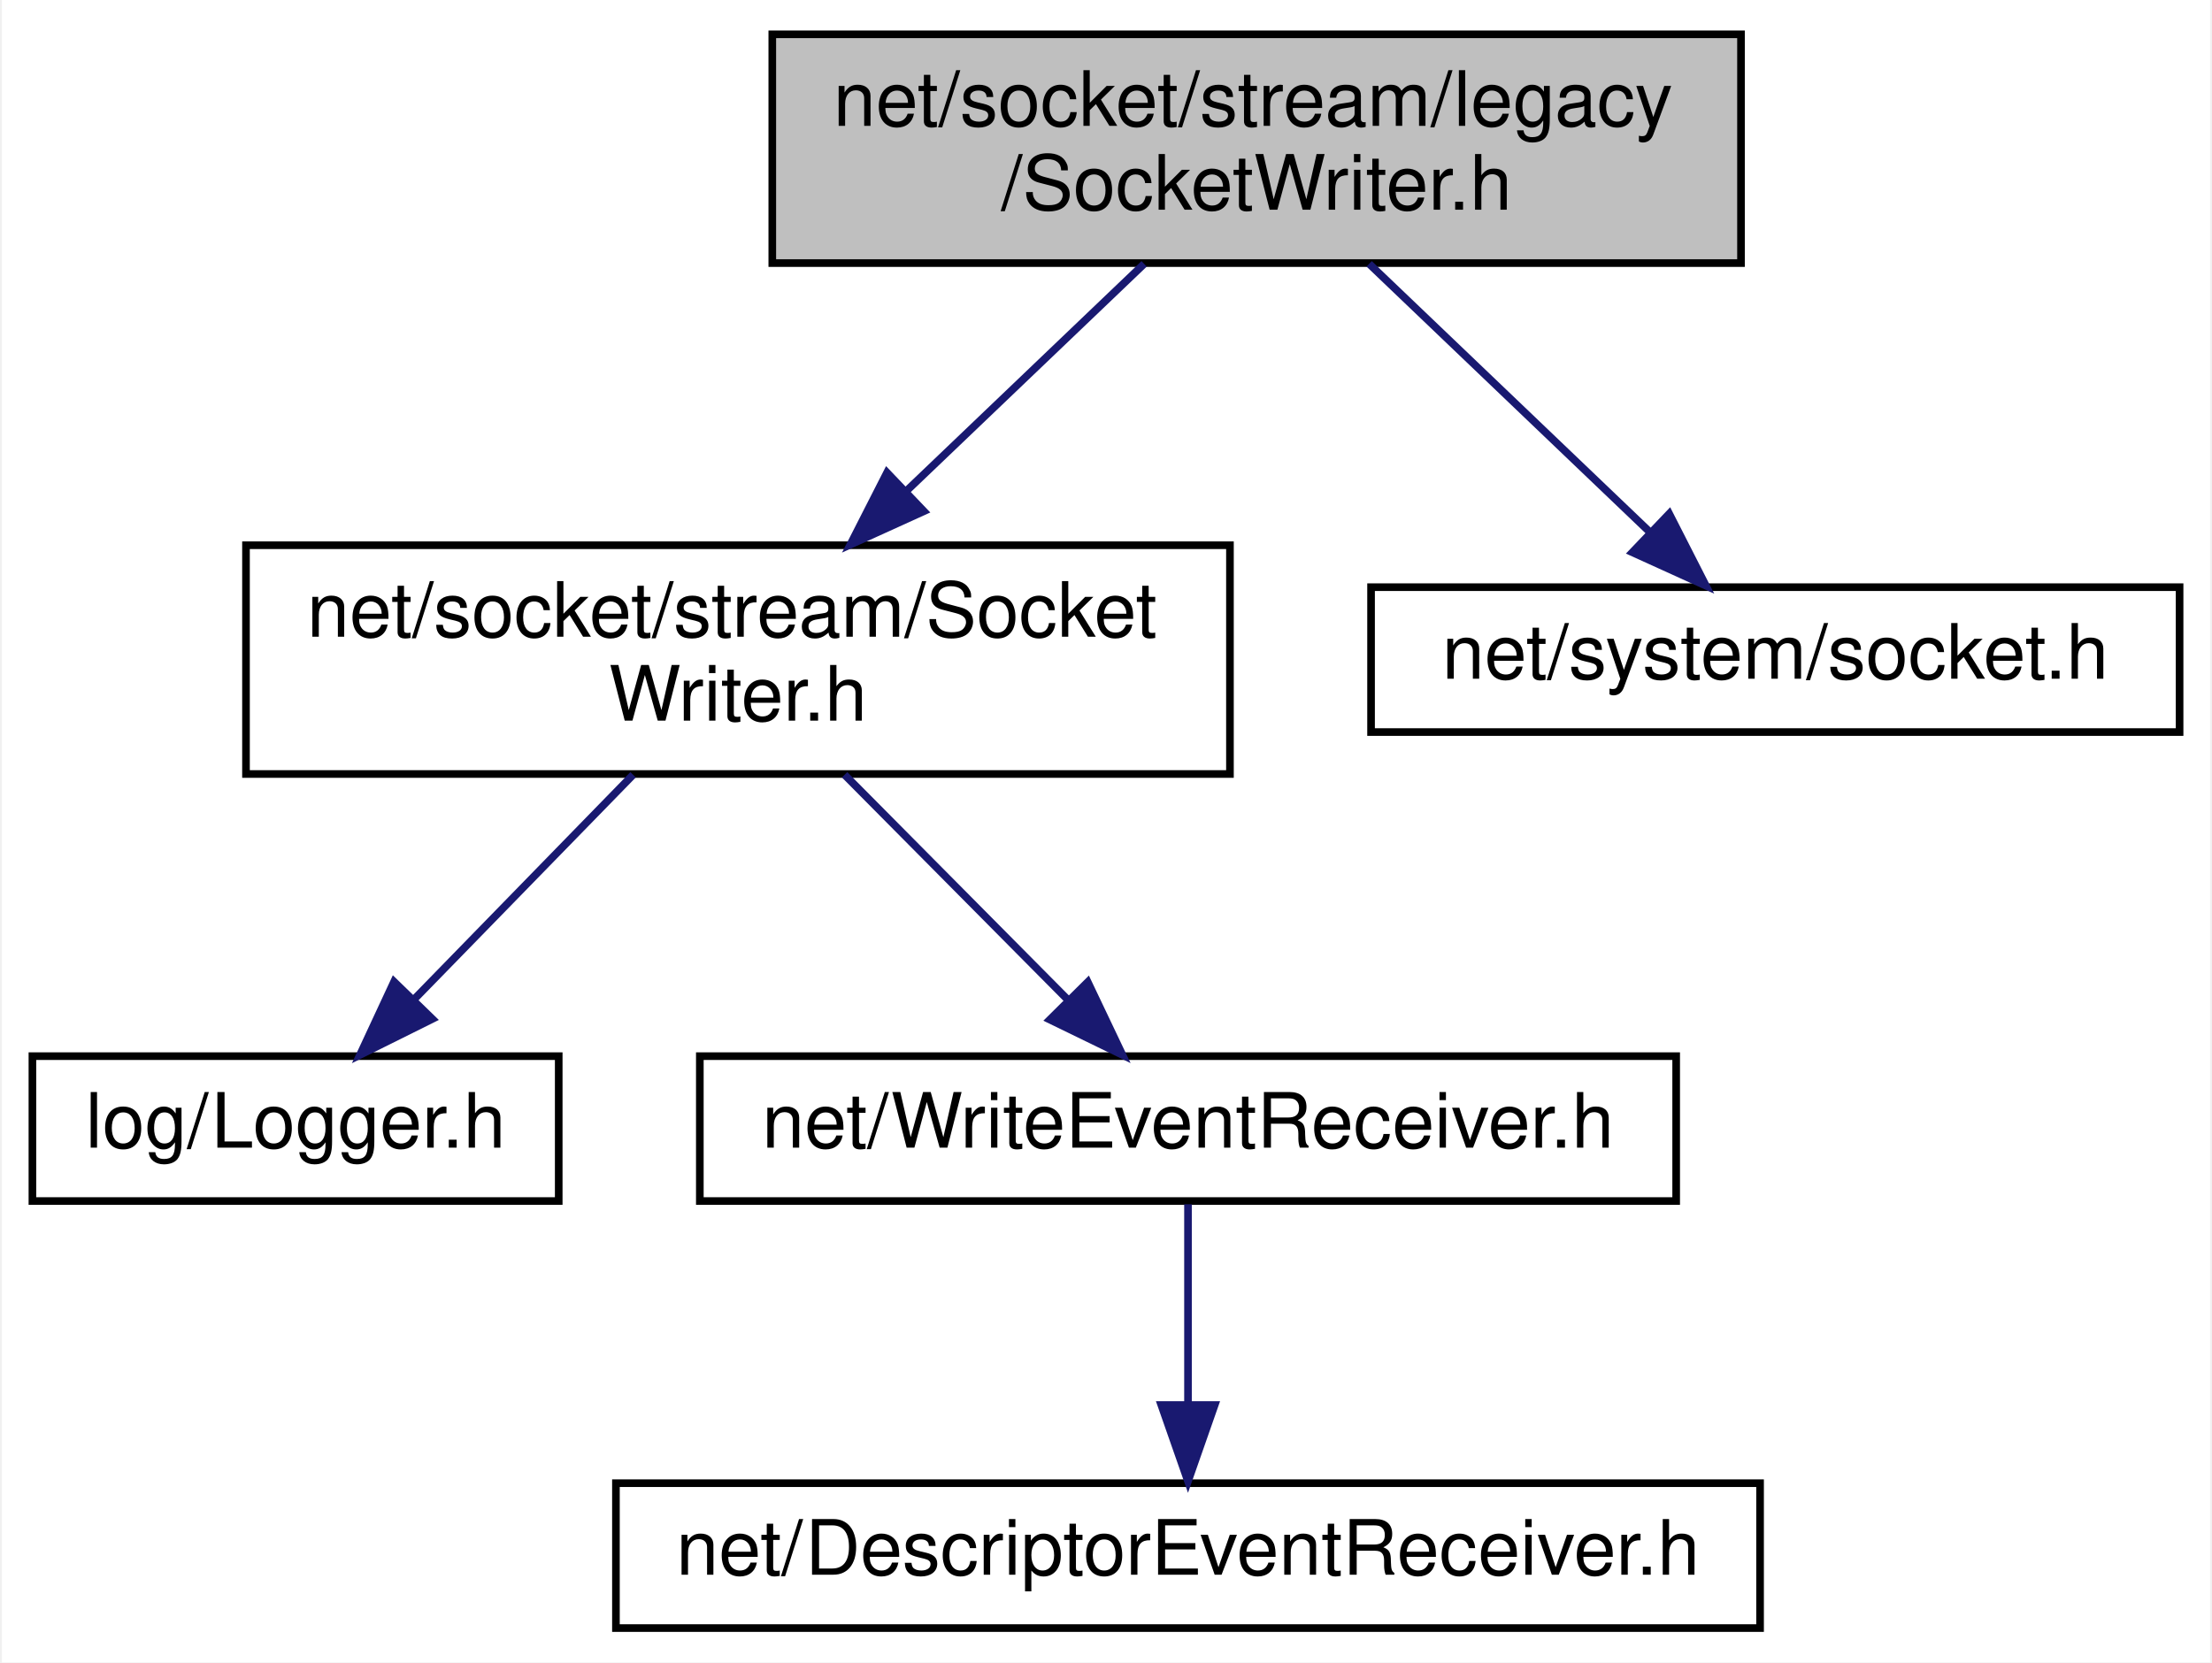
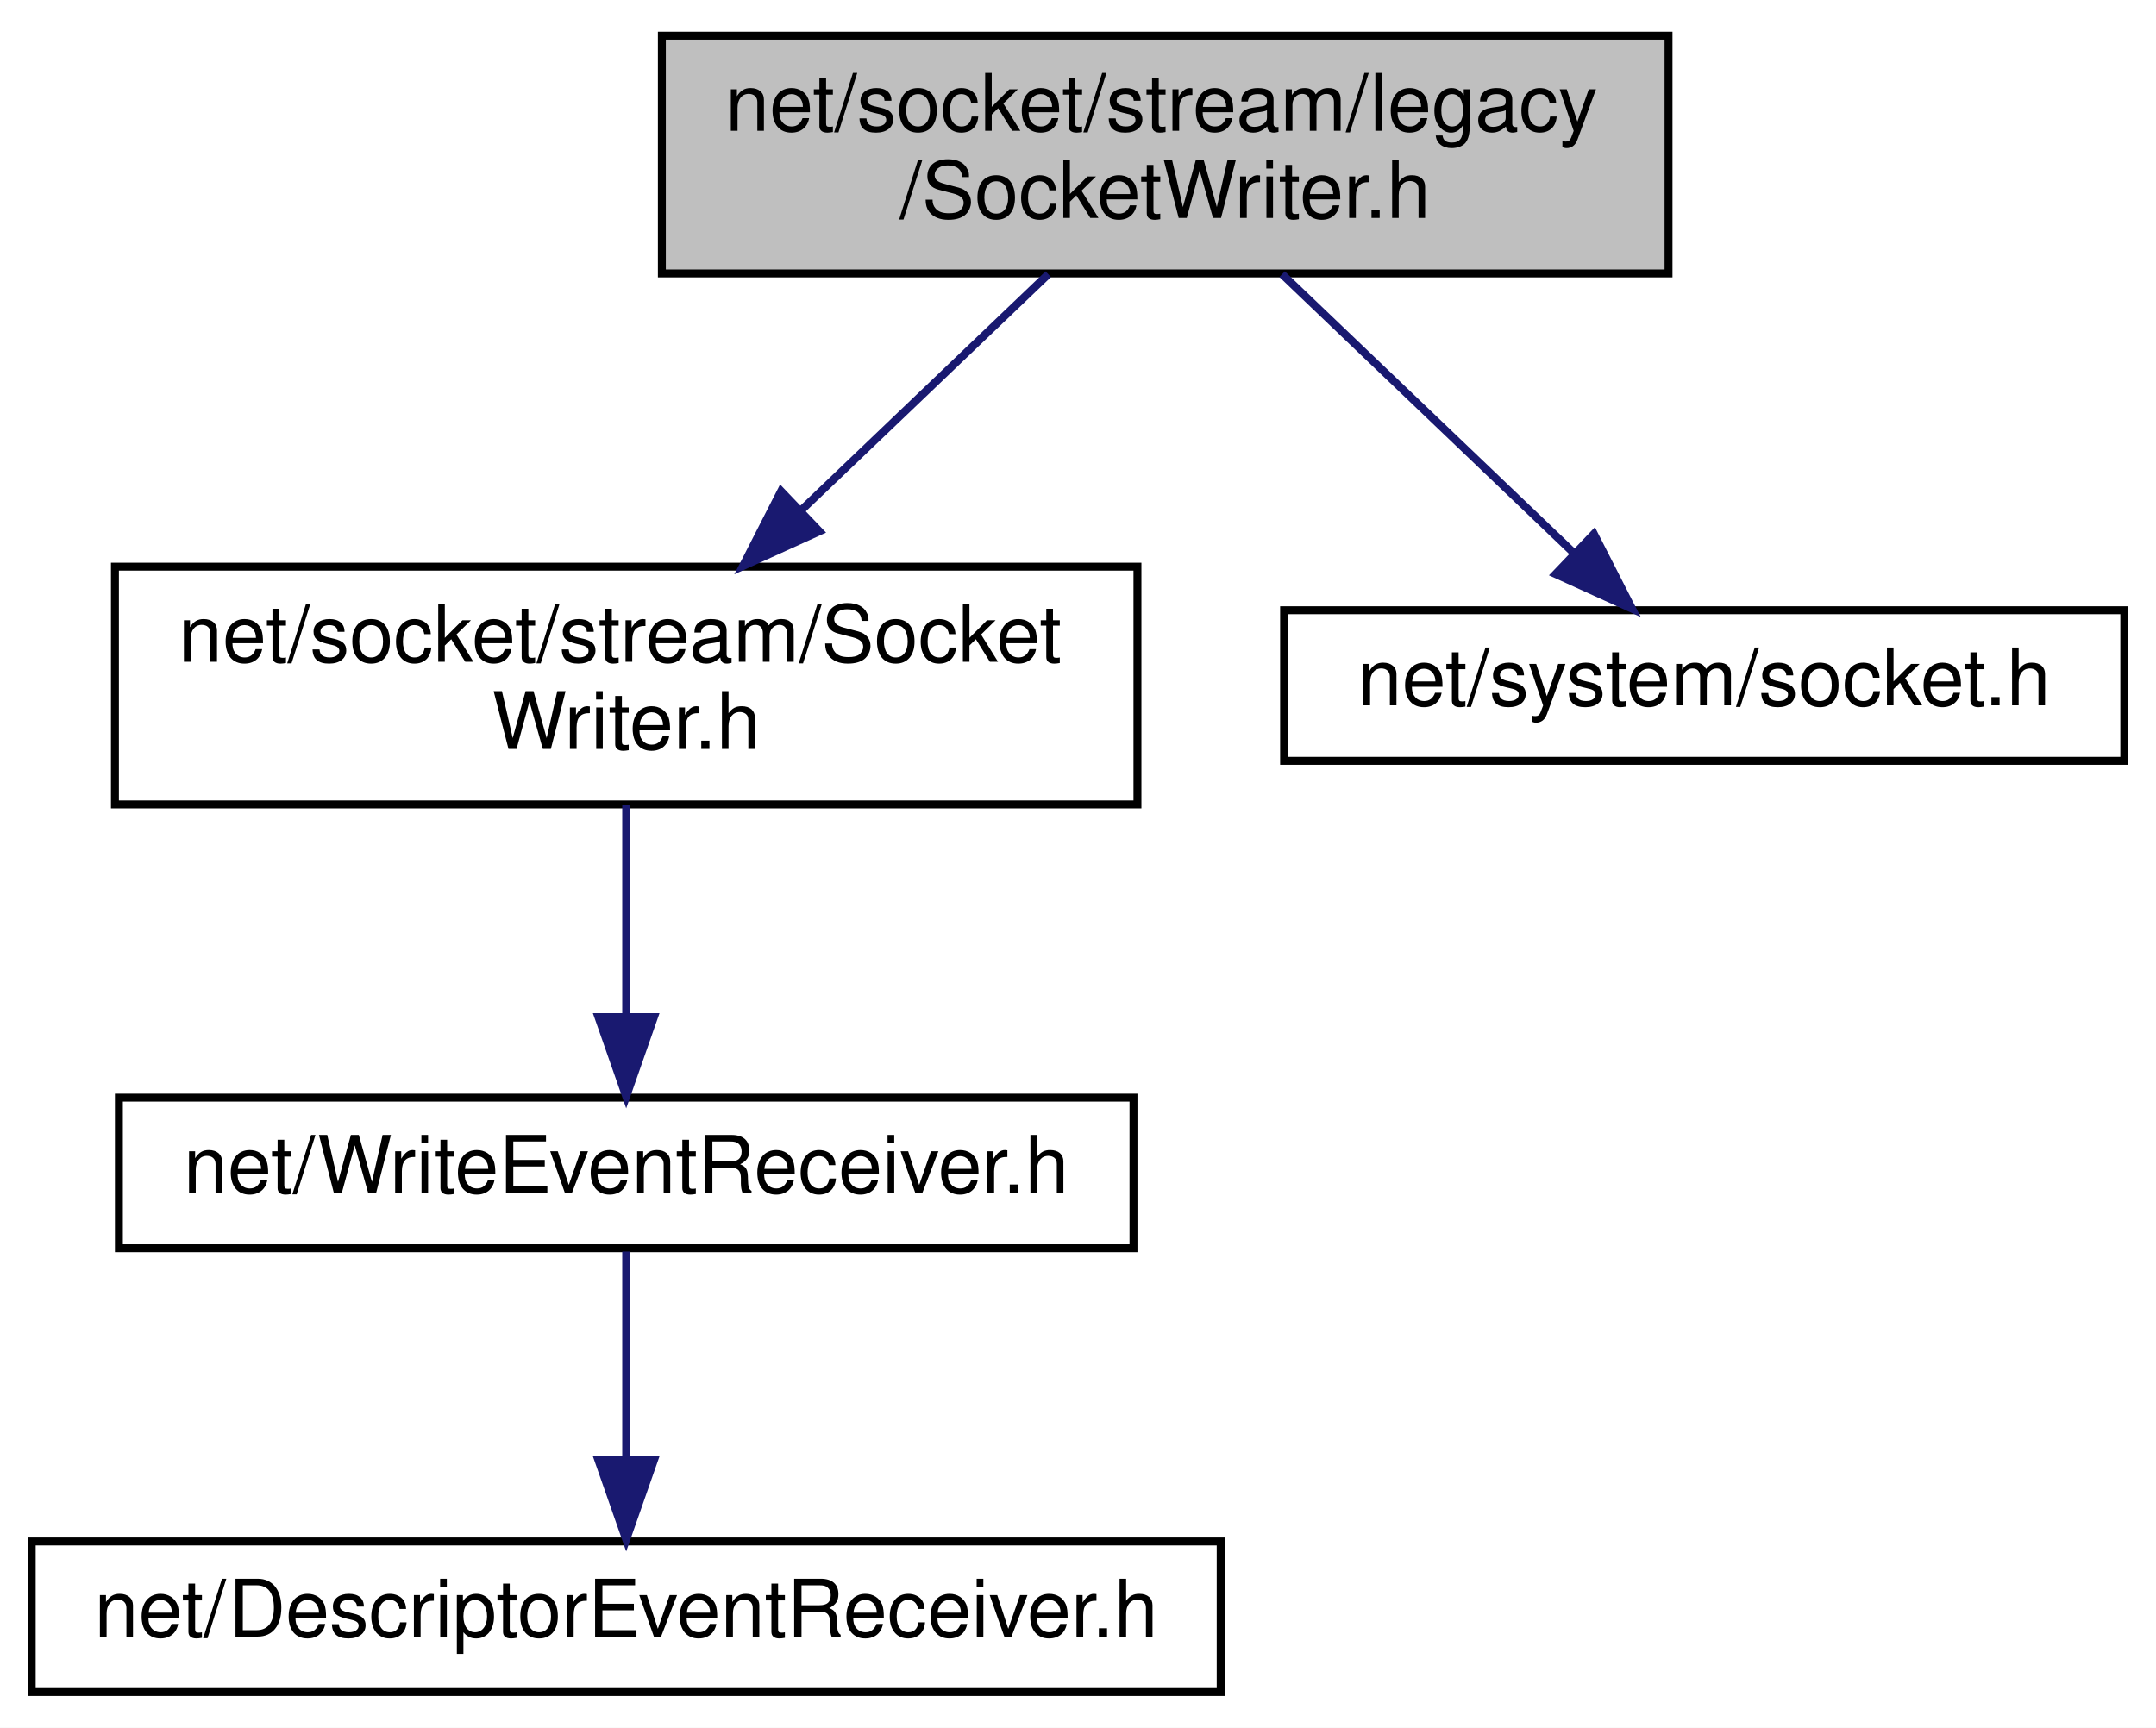
- <svg xmlns="http://www.w3.org/2000/svg" xmlns:xlink="http://www.w3.org/1999/xlink" width="290pt" height="218pt" viewBox="0.00 0.00 289.50 218.00">
+ <svg xmlns="http://www.w3.org/2000/svg" xmlns:xlink="http://www.w3.org/1999/xlink" width="272pt" height="218pt" viewBox="0.00 0.00 272.00 218.00">
  <g id="graph0" class="graph" transform="scale(1 1) rotate(0) translate(4 214)">
-     <polygon fill="white" stroke="transparent" points="-4,4 -4,-214 285.5,-214 285.5,4 -4,4" />
+     <polygon fill="white" stroke="transparent" points="-4,4 -4,-214 268,-214 268,4 -4,4" />
    <g id="node1" class="node">
      <g id="a_node1">
        <a xlink:title=" ">
-           <polygon fill="#bfbfbf" stroke="black" points="97,-179.5 97,-209.5 224,-209.5 224,-179.5 97,-179.5" />
-           <text text-anchor="start" x="105" y="-197.5" font-family="Helvetica,sans-Serif" font-size="10.00">net/socket/stream/legacy</text>
-           <text text-anchor="middle" x="160.5" y="-186.5" font-family="Helvetica,sans-Serif" font-size="10.00">/SocketWriter.h</text>
+           <polygon fill="#bfbfbf" stroke="black" points="79.5,-179.5 79.5,-209.5 206.5,-209.5 206.5,-179.5 79.5,-179.5" />
+           <text text-anchor="start" x="87.5" y="-197.5" font-family="Helvetica,sans-Serif" font-size="10.00">net/socket/stream/legacy</text>
+           <text text-anchor="middle" x="143" y="-186.5" font-family="Helvetica,sans-Serif" font-size="10.00">/SocketWriter.h</text>
        </a>
      </g>
    </g>
    <g id="node2" class="node">
      <g id="a_node2">
        <a xlink:href="_socket_writer_8h.html" target="_top" xlink:title=" ">
-           <polygon fill="white" stroke="black" points="28,-112.5 28,-142.5 157,-142.5 157,-112.5 28,-112.5" />
-           <text text-anchor="start" x="36" y="-130.5" font-family="Helvetica,sans-Serif" font-size="10.00">net/socket/stream/Socket</text>
-           <text text-anchor="middle" x="92.5" y="-119.5" font-family="Helvetica,sans-Serif" font-size="10.00">Writer.h</text>
+           <polygon fill="white" stroke="black" points="10.5,-112.5 10.5,-142.5 139.5,-142.5 139.5,-112.5 10.5,-112.5" />
+           <text text-anchor="start" x="18.5" y="-130.5" font-family="Helvetica,sans-Serif" font-size="10.00">net/socket/stream/Socket</text>
+           <text text-anchor="middle" x="75" y="-119.5" font-family="Helvetica,sans-Serif" font-size="10.00">Writer.h</text>
        </a>
      </g>
    </g>
    <g id="edge1" class="edge">
-       <path fill="none" stroke="midnightblue" d="M145.75,-179.4C136.66,-170.71 124.83,-159.4 114.63,-149.66" />
-       <polygon fill="midnightblue" stroke="midnightblue" points="116.87,-146.96 107.23,-142.58 112.04,-152.02 116.87,-146.96" />
+       <path fill="none" stroke="midnightblue" d="M128.25,-179.4C119.16,-170.71 107.33,-159.4 97.13,-149.66" />
+       <polygon fill="midnightblue" stroke="midnightblue" points="99.37,-146.96 89.73,-142.58 94.54,-152.02 99.37,-146.96" />
    </g>
-     <g id="node6" class="node">
-       <g id="a_node6">
+     <g id="node5" class="node">
+       <g id="a_node5">
        <a xlink:href="system_2_socket_8h.html" target="_top" xlink:title=" ">
-           <polygon fill="white" stroke="black" points="175.5,-118 175.5,-137 281.5,-137 281.5,-118 175.5,-118" />
-           <text text-anchor="middle" x="228.5" y="-125" font-family="Helvetica,sans-Serif" font-size="10.00">net/system/socket.h</text>
+           <polygon fill="white" stroke="black" points="158,-118 158,-137 264,-137 264,-118 158,-118" />
+           <text text-anchor="middle" x="211" y="-125" font-family="Helvetica,sans-Serif" font-size="10.00">net/system/socket.h</text>
        </a>
      </g>
    </g>
-     <g id="edge5" class="edge">
-       <path fill="none" stroke="midnightblue" d="M175.25,-179.4C186.07,-169.06 200.75,-155.02 211.96,-144.31" />
-       <polygon fill="midnightblue" stroke="midnightblue" points="214.59,-146.63 219.4,-137.19 209.76,-141.57 214.59,-146.63" />
+     <g id="edge4" class="edge">
+       <path fill="none" stroke="midnightblue" d="M157.75,-179.4C168.57,-169.06 183.25,-155.02 194.46,-144.31" />
+       <polygon fill="midnightblue" stroke="midnightblue" points="197.09,-146.63 201.9,-137.19 192.26,-141.57 197.09,-146.63" />
    </g>
    <g id="node3" class="node">
      <g id="a_node3">
-         <a xlink:href="_logger_8h.html" target="_top" xlink:title=" ">
-           <polygon fill="white" stroke="black" points="0,-56.5 0,-75.5 69,-75.5 69,-56.5 0,-56.5" />
-           <text text-anchor="middle" x="34.5" y="-63.5" font-family="Helvetica,sans-Serif" font-size="10.00">log/Logger.h</text>
+         <a xlink:href="_write_event_receiver_8h.html" target="_top" xlink:title=" ">
+           <polygon fill="white" stroke="black" points="11,-56.5 11,-75.5 139,-75.5 139,-56.5 11,-56.5" />
+           <text text-anchor="middle" x="75" y="-63.5" font-family="Helvetica,sans-Serif" font-size="10.00">net/WriteEventReceiver.h</text>
        </a>
      </g>
    </g>
    <g id="edge2" class="edge">
-       <path fill="none" stroke="midnightblue" d="M78.75,-112.4C70.15,-103.58 59.05,-92.18 50.11,-83.02" />
-       <polygon fill="midnightblue" stroke="midnightblue" points="52.43,-80.38 42.94,-75.66 47.41,-85.26 52.43,-80.38" />
+       <path fill="none" stroke="midnightblue" d="M75,-112.4C75,-104.47 75,-94.46 75,-85.86" />
+       <polygon fill="midnightblue" stroke="midnightblue" points="78.5,-85.66 75,-75.66 71.5,-85.66 78.5,-85.66" />
    </g>
    <g id="node4" class="node">
      <g id="a_node4">
-         <a xlink:href="_write_event_receiver_8h.html" target="_top" xlink:title=" ">
-           <polygon fill="white" stroke="black" points="87.5,-56.5 87.5,-75.5 215.5,-75.5 215.5,-56.5 87.5,-56.5" />
-           <text text-anchor="middle" x="151.5" y="-63.5" font-family="Helvetica,sans-Serif" font-size="10.00">net/WriteEventReceiver.h</text>
+         <a xlink:href="_descriptor_event_receiver_8h.html" target="_top" xlink:title=" ">
+           <polygon fill="white" stroke="black" points="0,-0.5 0,-19.5 150,-19.5 150,-0.5 0,-0.5" />
+           <text text-anchor="middle" x="75" y="-7.5" font-family="Helvetica,sans-Serif" font-size="10.00">net/DescriptorEventReceiver.h</text>
        </a>
      </g>
    </g>
    <g id="edge3" class="edge">
-       <path fill="none" stroke="midnightblue" d="M106.48,-112.4C115.23,-103.58 126.53,-92.18 135.62,-83.02" />
-       <polygon fill="midnightblue" stroke="midnightblue" points="138.36,-85.22 142.91,-75.66 133.39,-80.29 138.36,-85.22" />
-     </g>
-     <g id="node5" class="node">
-       <g id="a_node5">
-         <a xlink:href="_descriptor_event_receiver_8h.html" target="_top" xlink:title=" ">
-           <polygon fill="white" stroke="black" points="76.5,-0.5 76.5,-19.5 226.5,-19.5 226.5,-0.5 76.5,-0.5" />
-           <text text-anchor="middle" x="151.5" y="-7.5" font-family="Helvetica,sans-Serif" font-size="10.00">net/DescriptorEventReceiver.h</text>
-         </a>
-       </g>
-     </g>
-     <g id="edge4" class="edge">
-       <path fill="none" stroke="midnightblue" d="M151.5,-56.08C151.5,-49.01 151.5,-38.86 151.5,-29.99" />
-       <polygon fill="midnightblue" stroke="midnightblue" points="155,-29.75 151.5,-19.75 148,-29.75 155,-29.75" />
+       <path fill="none" stroke="midnightblue" d="M75,-56.08C75,-49.01 75,-38.86 75,-29.99" />
+       <polygon fill="midnightblue" stroke="midnightblue" points="78.5,-29.75 75,-19.75 71.5,-29.75 78.5,-29.75" />
    </g>
  </g>
</svg>
